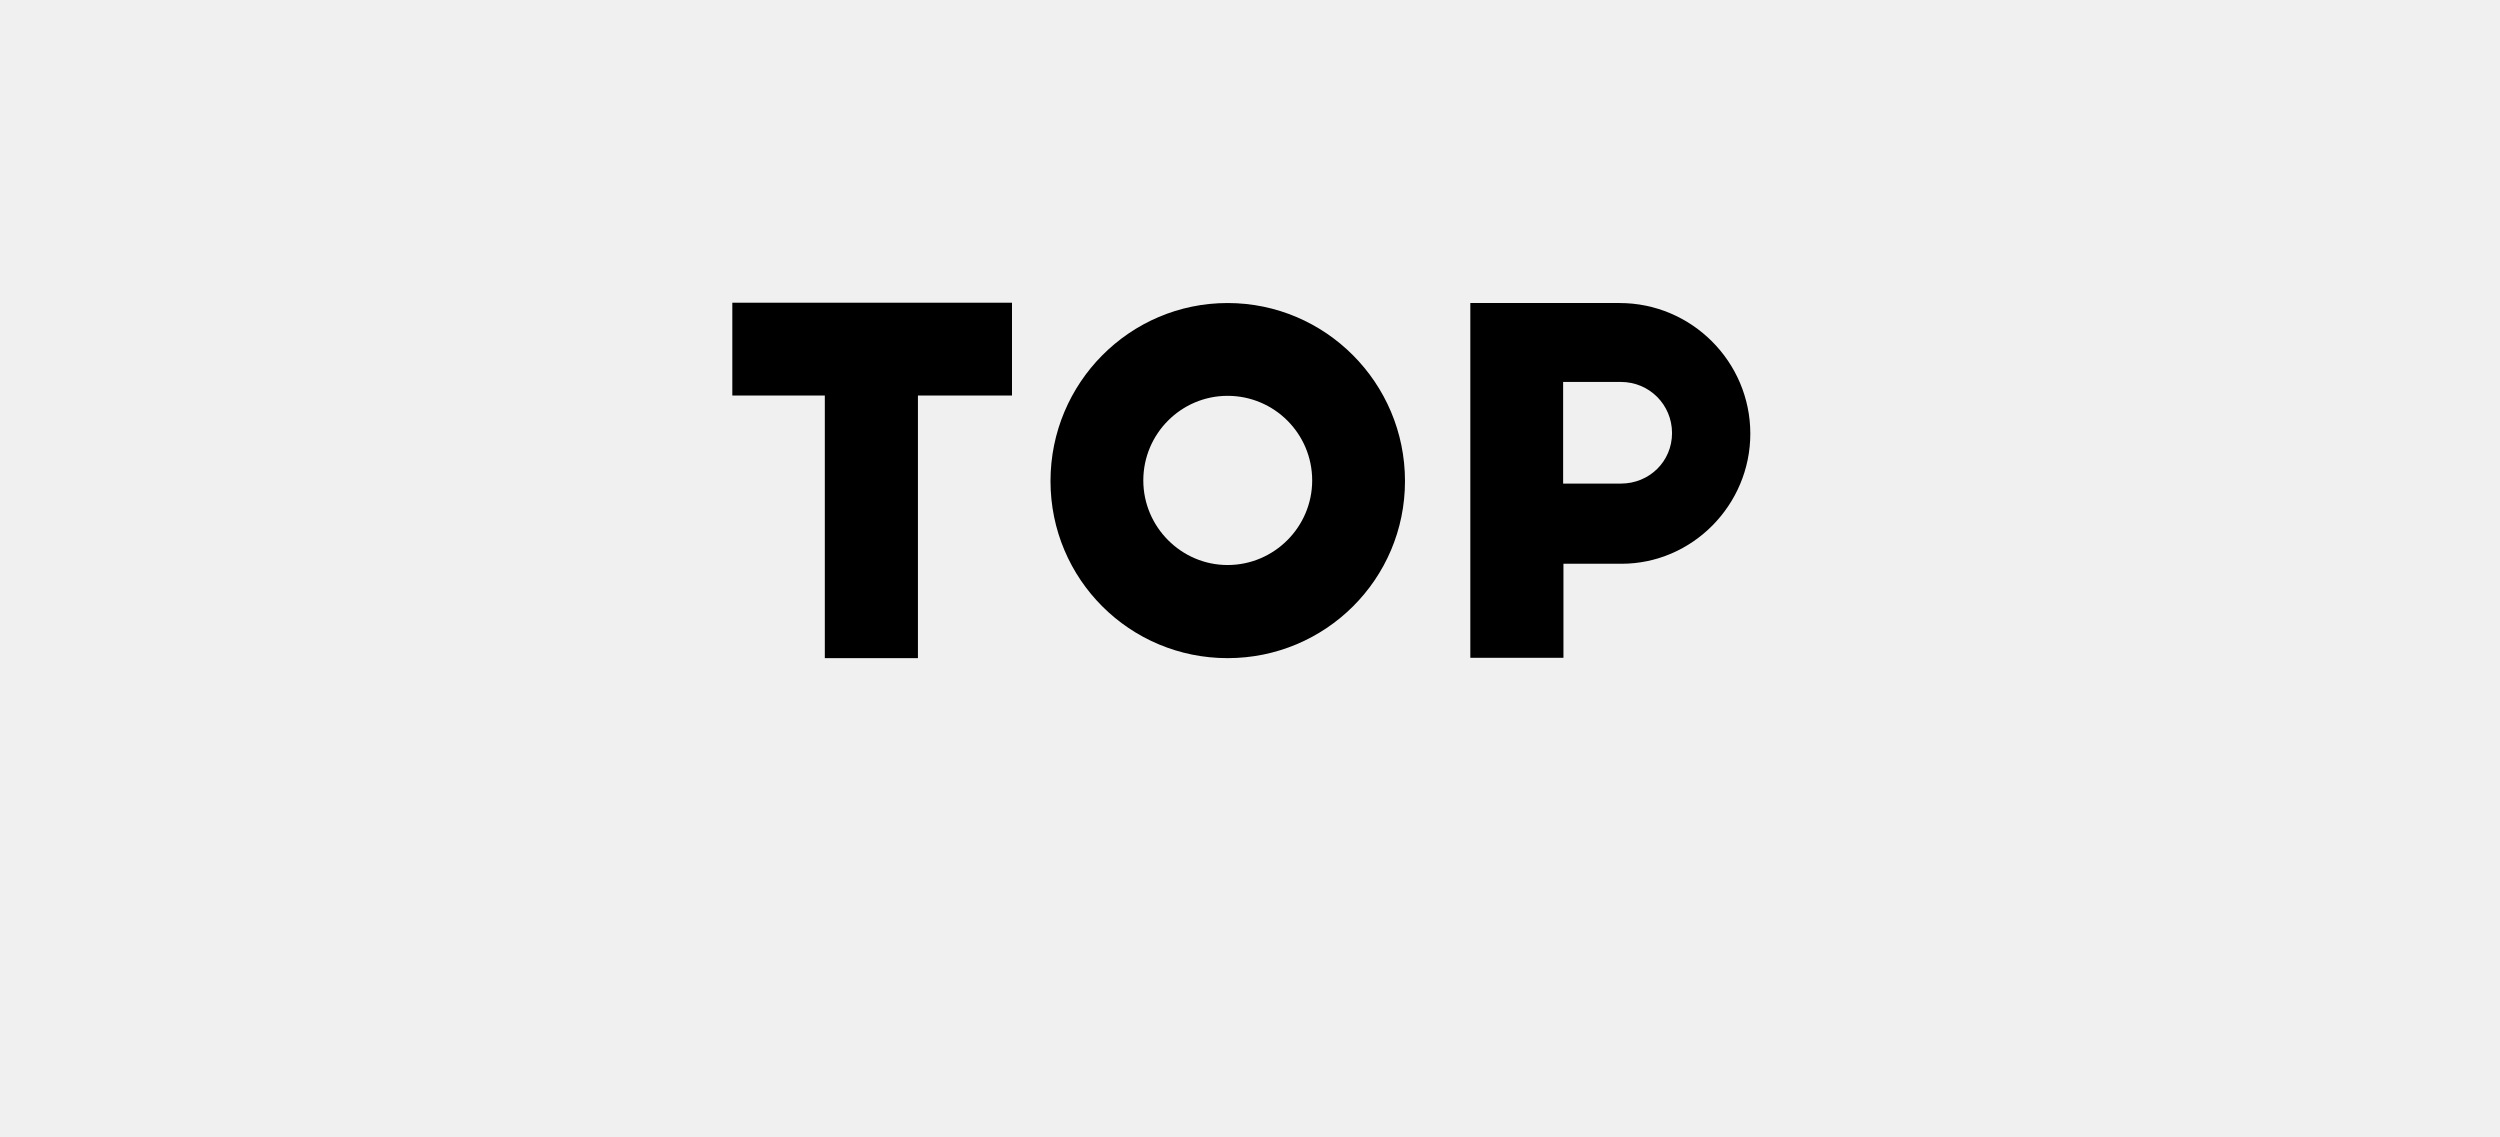
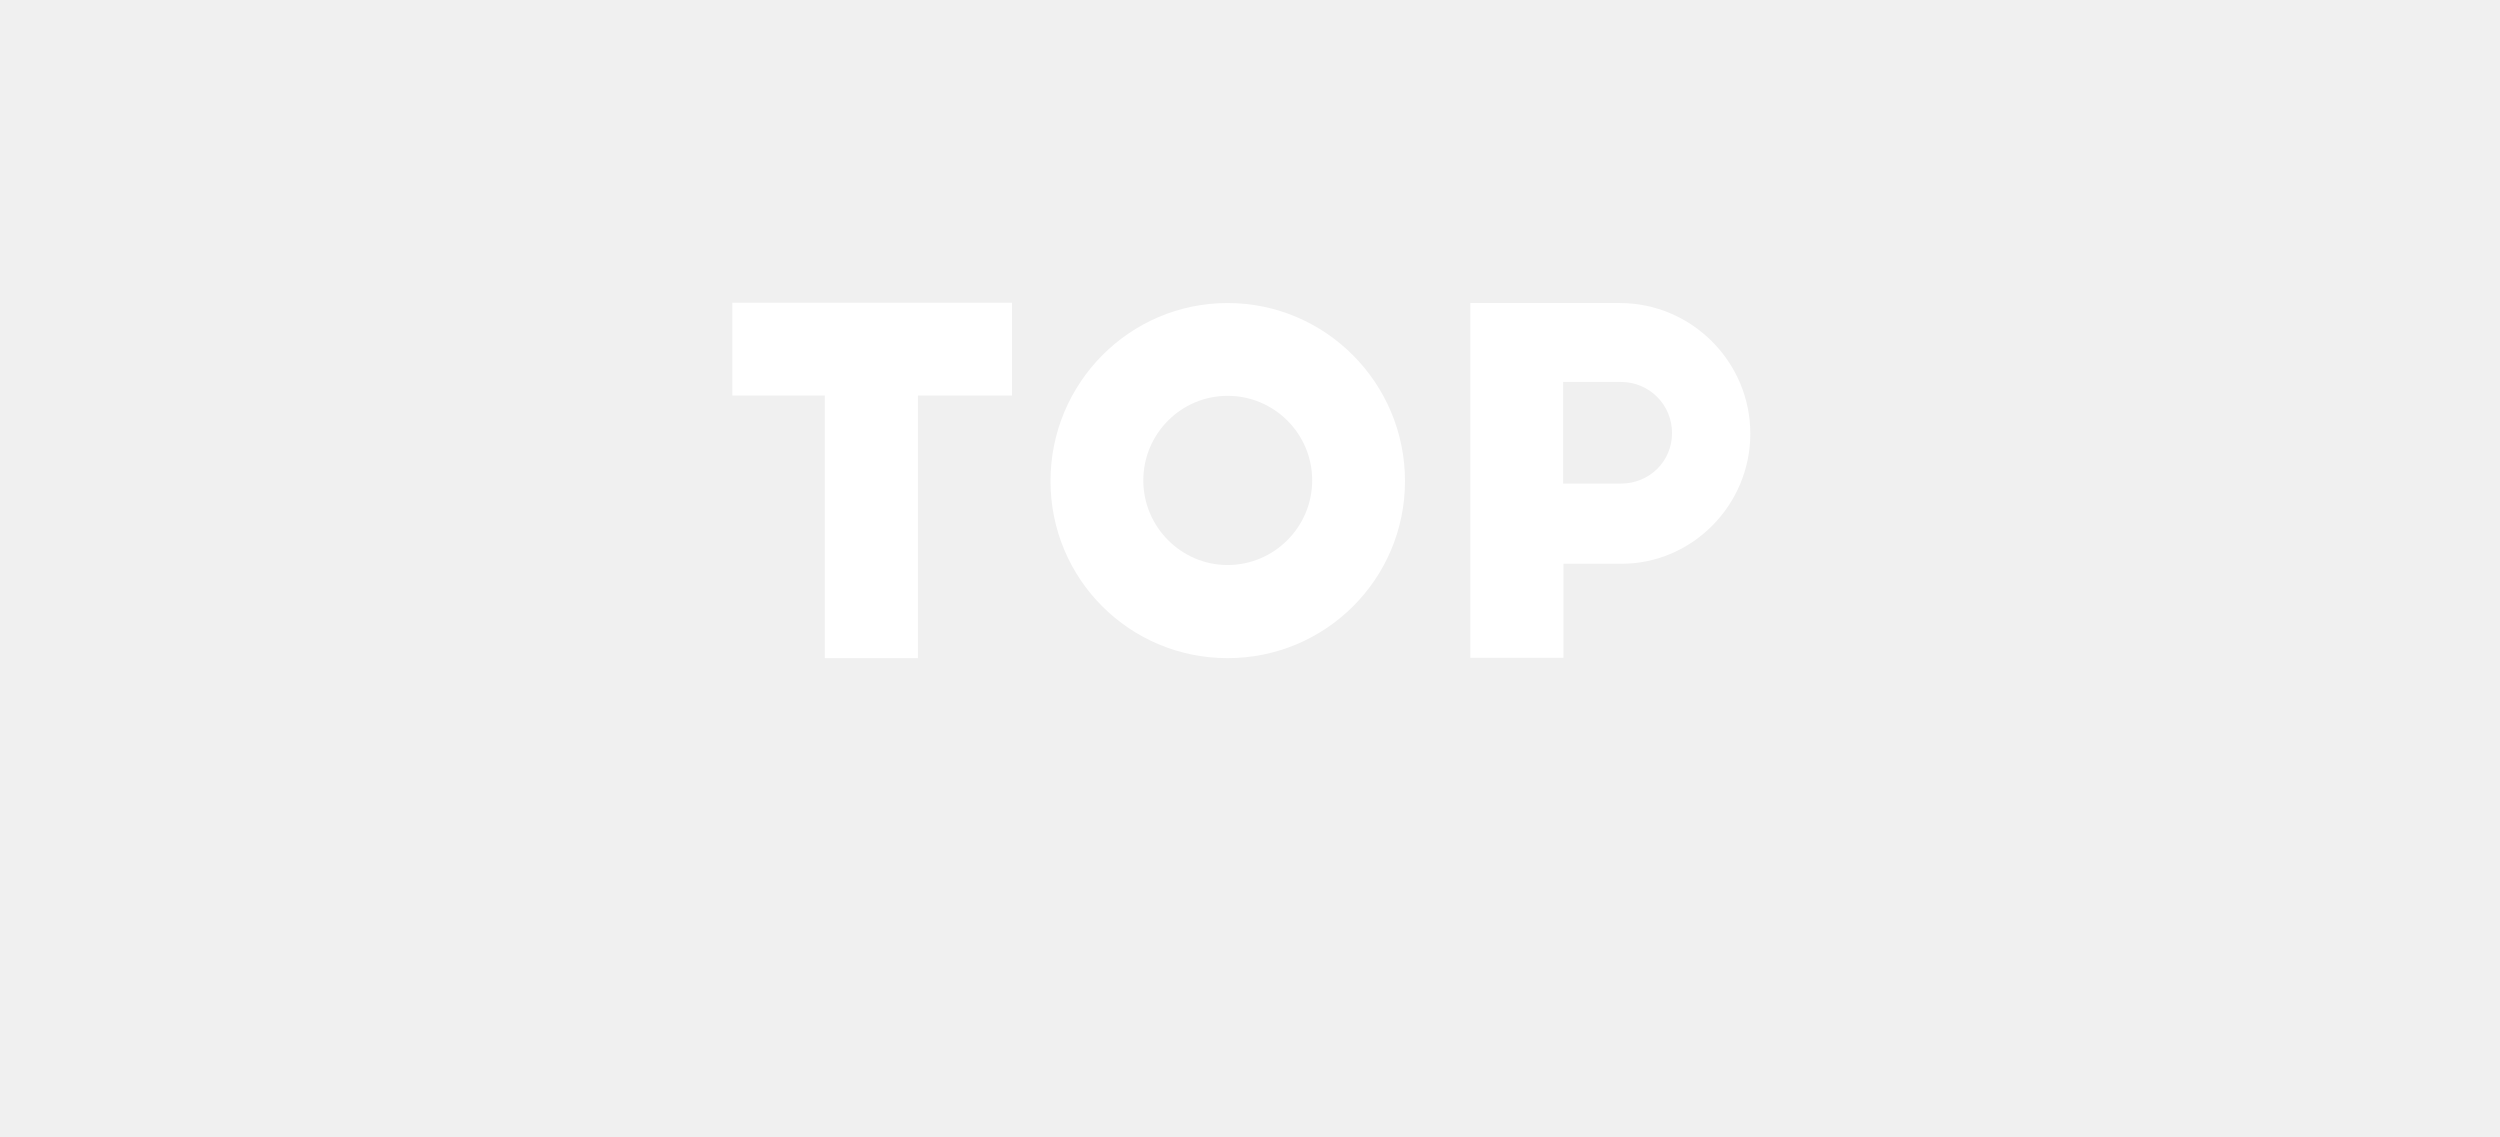
- <svg xmlns="http://www.w3.org/2000/svg" version="1.1" id="Layer_2" x="0px" y="0px" viewBox="0 0 792 360" enable-background="new 0 0 792 360" xml:space="preserve">
-   <rect x="176" y="86.8" fill="none" width="440" height="280" />
+ <svg xmlns="http://www.w3.org/2000/svg" version="1.1" id="Layer_2" x="0px" y="0px" viewBox="36 181 792 360" style="enable-background:new 36 181 792 360;" xml:space="preserve">
+   <style type="text/css">
+ 	.st0{fill:none;}
+ 	.st1{fill:#FFFFFF;}
+ </style>
+   <rect x="212" y="267.8" class="st0" width="440" height="280" />
  <g>
-     <path d="M232,95.9h88.6v29.4h-29.8v83.2h-29.5v-83.2H232V95.9z" />
-     <path d="M388.9,96c31,0,56.2,25.3,56.2,56.4s-25.2,56.1-56.2,56.1s-56.1-25-56.1-56.1S357.9,96,388.9,96z M388.9,125.4   c-14.7,0-26.7,12-26.7,26.8c0,14.7,12,26.8,26.7,26.8c14.8,0,26.8-12.1,26.8-26.8C415.7,137.4,403.7,125.4,388.9,125.4z" />
-     <path d="M465.7,96h47.4c22.8,0,41.4,18.6,41.4,41.4c0,22.6-18.4,41.2-40.8,41.2h-18.4v29.8h-29.5V96z M495.2,153.2h18.3   c9,0,16.2-7,16.2-16s-7.2-16.2-16.2-16.2h-18.3V153.2z" />
+     <path class="st1" d="M268,276.9h88.6v29.4h-29.8v83.2h-29.5v-83.2H268V276.9z" />
+     <path class="st1" d="M424.9,277c31,0,56.2,25.3,56.2,56.4s-25.2,56.1-56.2,56.1s-56.1-25-56.1-56.1S393.9,277,424.9,277z    M424.9,306.4c-14.7,0-26.7,12-26.7,26.8c0,14.7,12,26.8,26.7,26.8c14.8,0,26.8-12.1,26.8-26.8   C451.7,318.4,439.7,306.4,424.9,306.4z" />
+     <path class="st1" d="M501.7,277h47.4c22.8,0,41.4,18.6,41.4,41.4c0,22.6-18.4,41.2-40.8,41.2h-18.4v29.8h-29.5V277H501.7z    M531.2,334.2h18.3c9,0,16.2-7,16.2-16s-7.2-16.2-16.2-16.2h-18.3V334.2z" />
  </g>
</svg>
